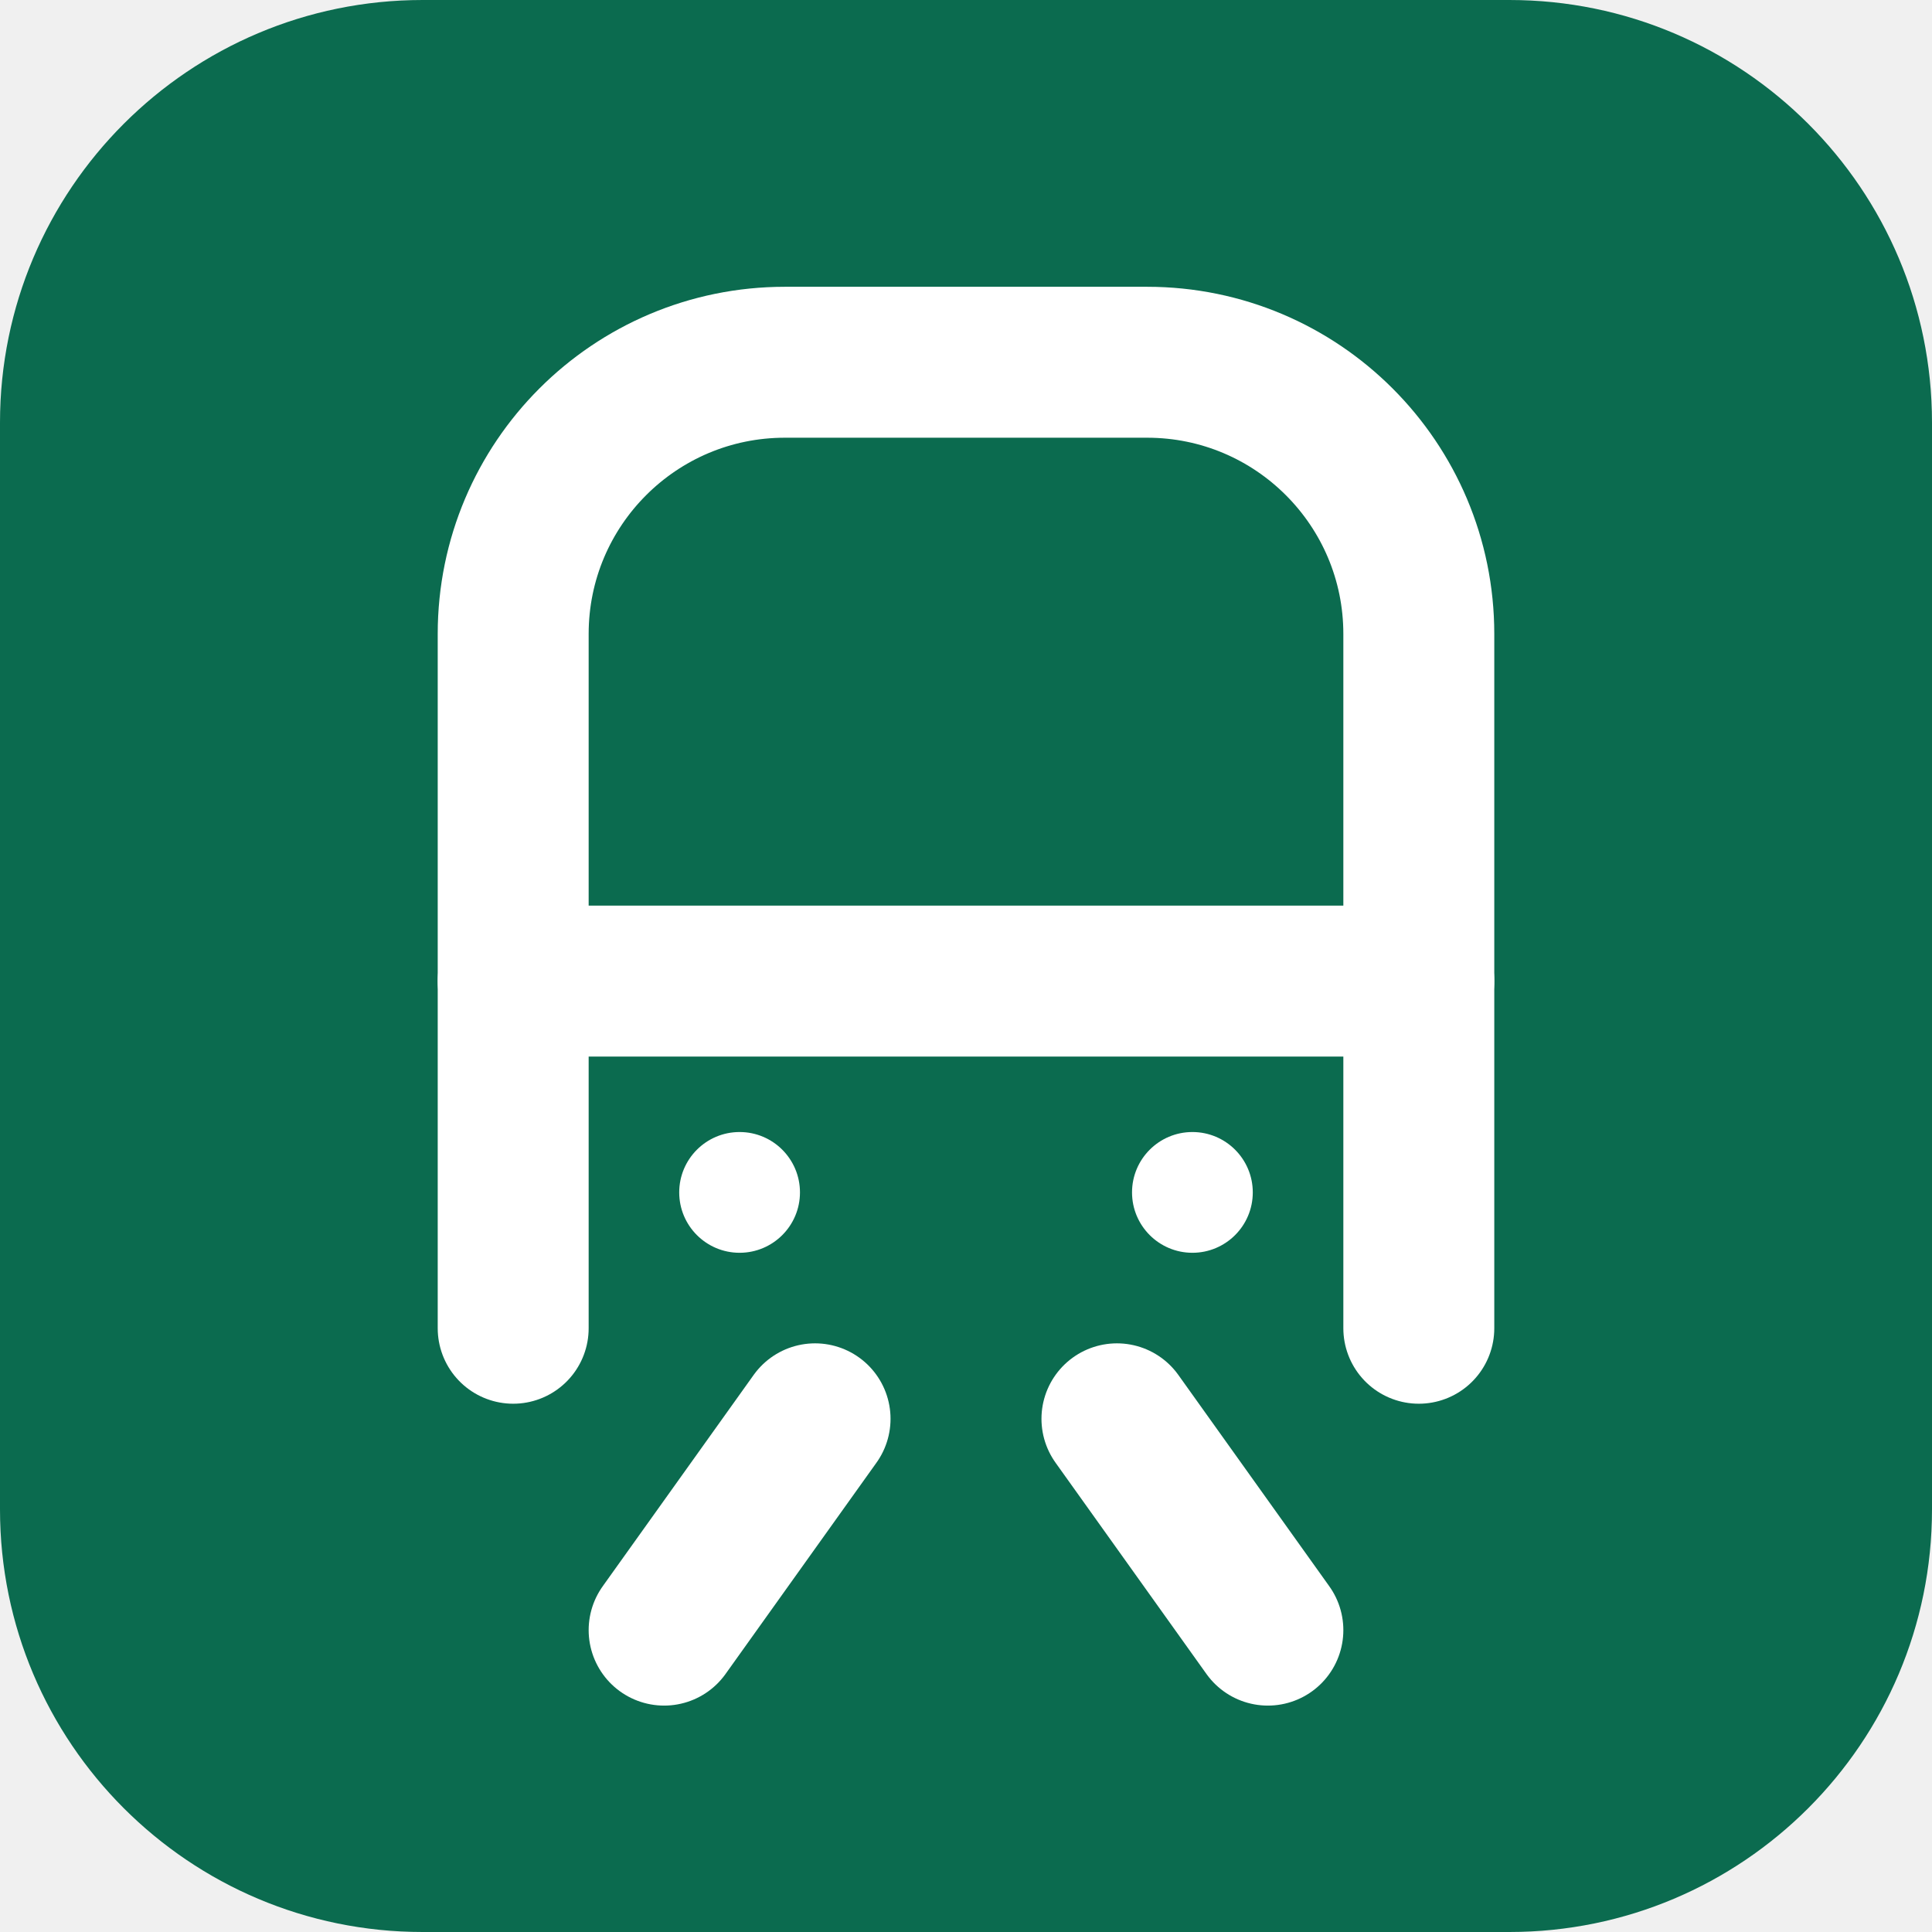
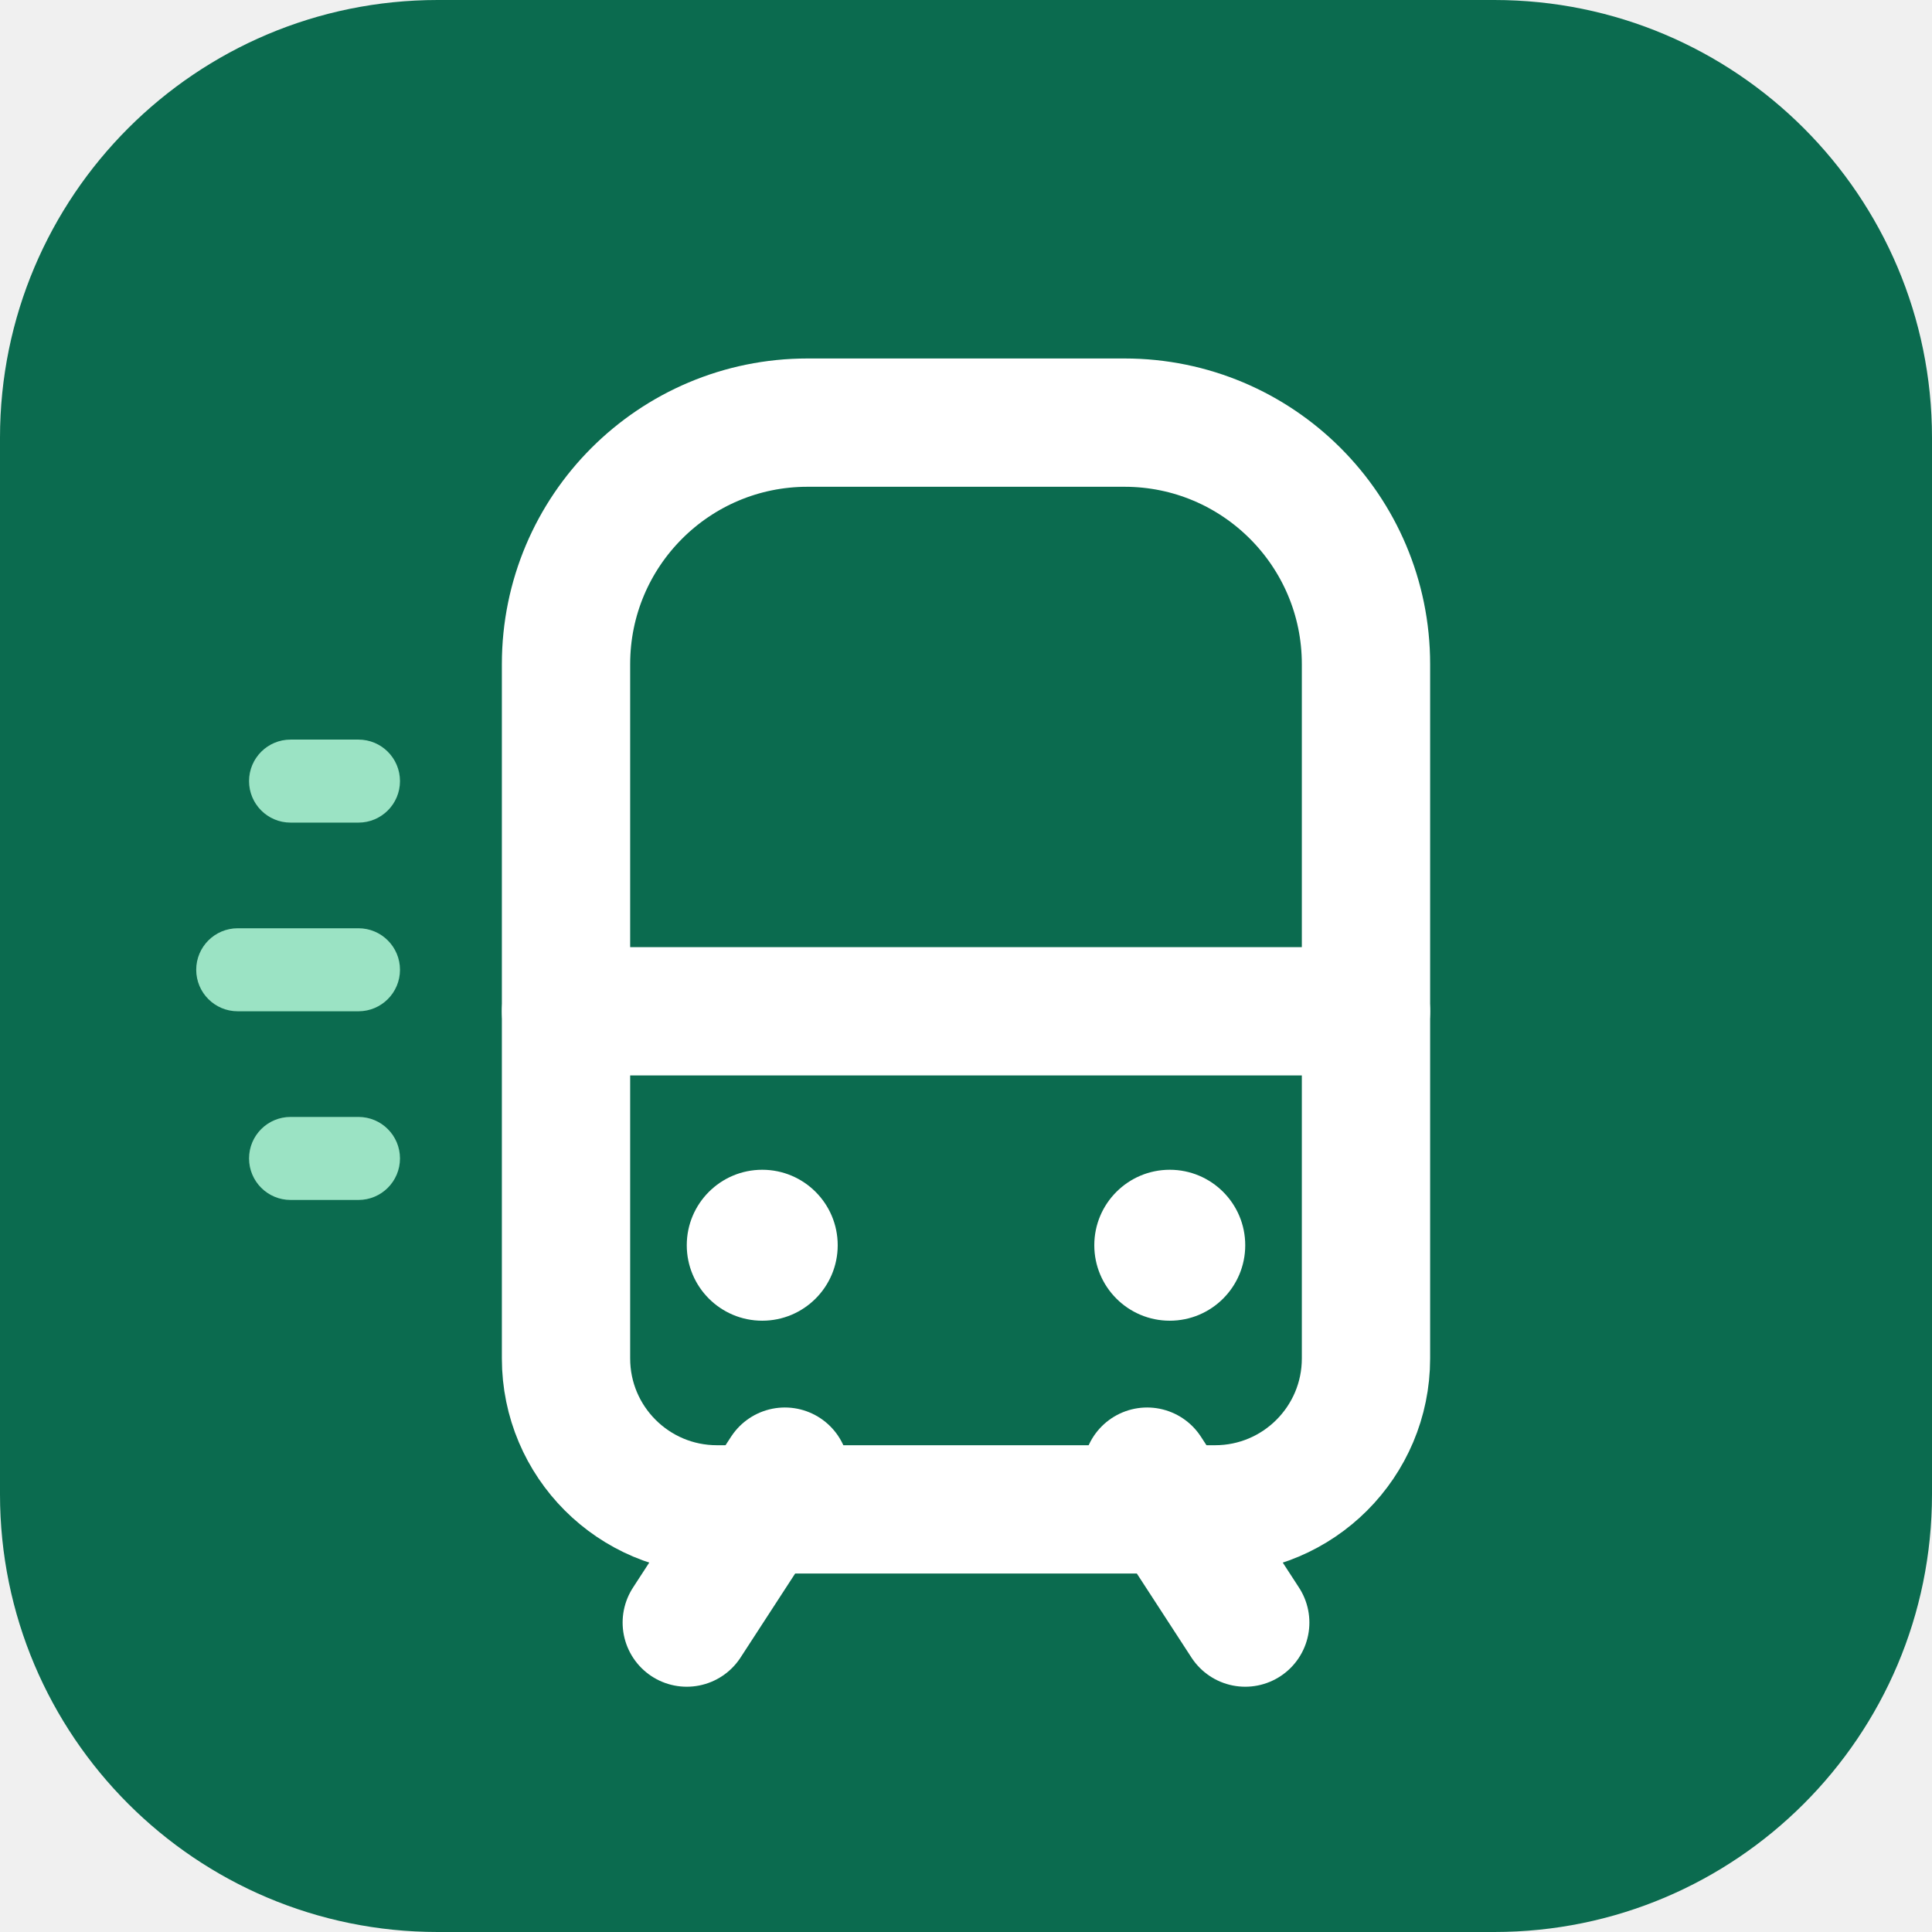
- <svg xmlns="http://www.w3.org/2000/svg" viewBox="0 0 512 512">
-   <rect width="512" height="512" rx="112" fill="#0B6B4F" />
-   <g fill="none" stroke="#fff" stroke-width="40" stroke-linecap="round" stroke-linejoin="round">
-     <path d="M136 352V168a72 72 0 0 1 72-72h96a72 72 0 0 1 72 72v184" />
-     <path d="M136 260h240" />
-     <path d="m176 432 40-56M336 432l-40-56" />
+ <svg xmlns="http://www.w3.org/2000/svg" viewBox="0 0 512 512" role="img" aria-label="ItaliaNow">
+   <rect width="512" height="512" rx="116" fill="#0B6B4F" />
+   <g fill="none" stroke="#fff" stroke-width="34" stroke-linecap="round" stroke-linejoin="round">
+     <path d="M150 360V176a64 64 0 0 1 64-64h84a64 64 0 0 1 64 64v184a40 40 0 0 1-40 40H190a40 40 0 0 1-40-40z" />
+     <path d="M150 268h212" />
+     <path d="m182 430 26-40M330 430l-26-40" />
  </g>
-   <circle cx="196" cy="316" r="16" fill="#fff" />
-   <circle cx="316" cy="316" r="16" fill="#fff" />
+   <circle cx="202" cy="330" r="20" fill="#fff" />
+   <circle cx="310" cy="330" r="20" fill="#fff" />
+   <g fill="#9BE3C4">
+     <rect x="66" y="196" width="40" height="22" rx="11" />
+     <rect x="52" y="246" width="54" height="22" rx="11" />
+     <rect x="66" y="296" width="40" height="22" rx="11" />
+   </g>
</svg>
